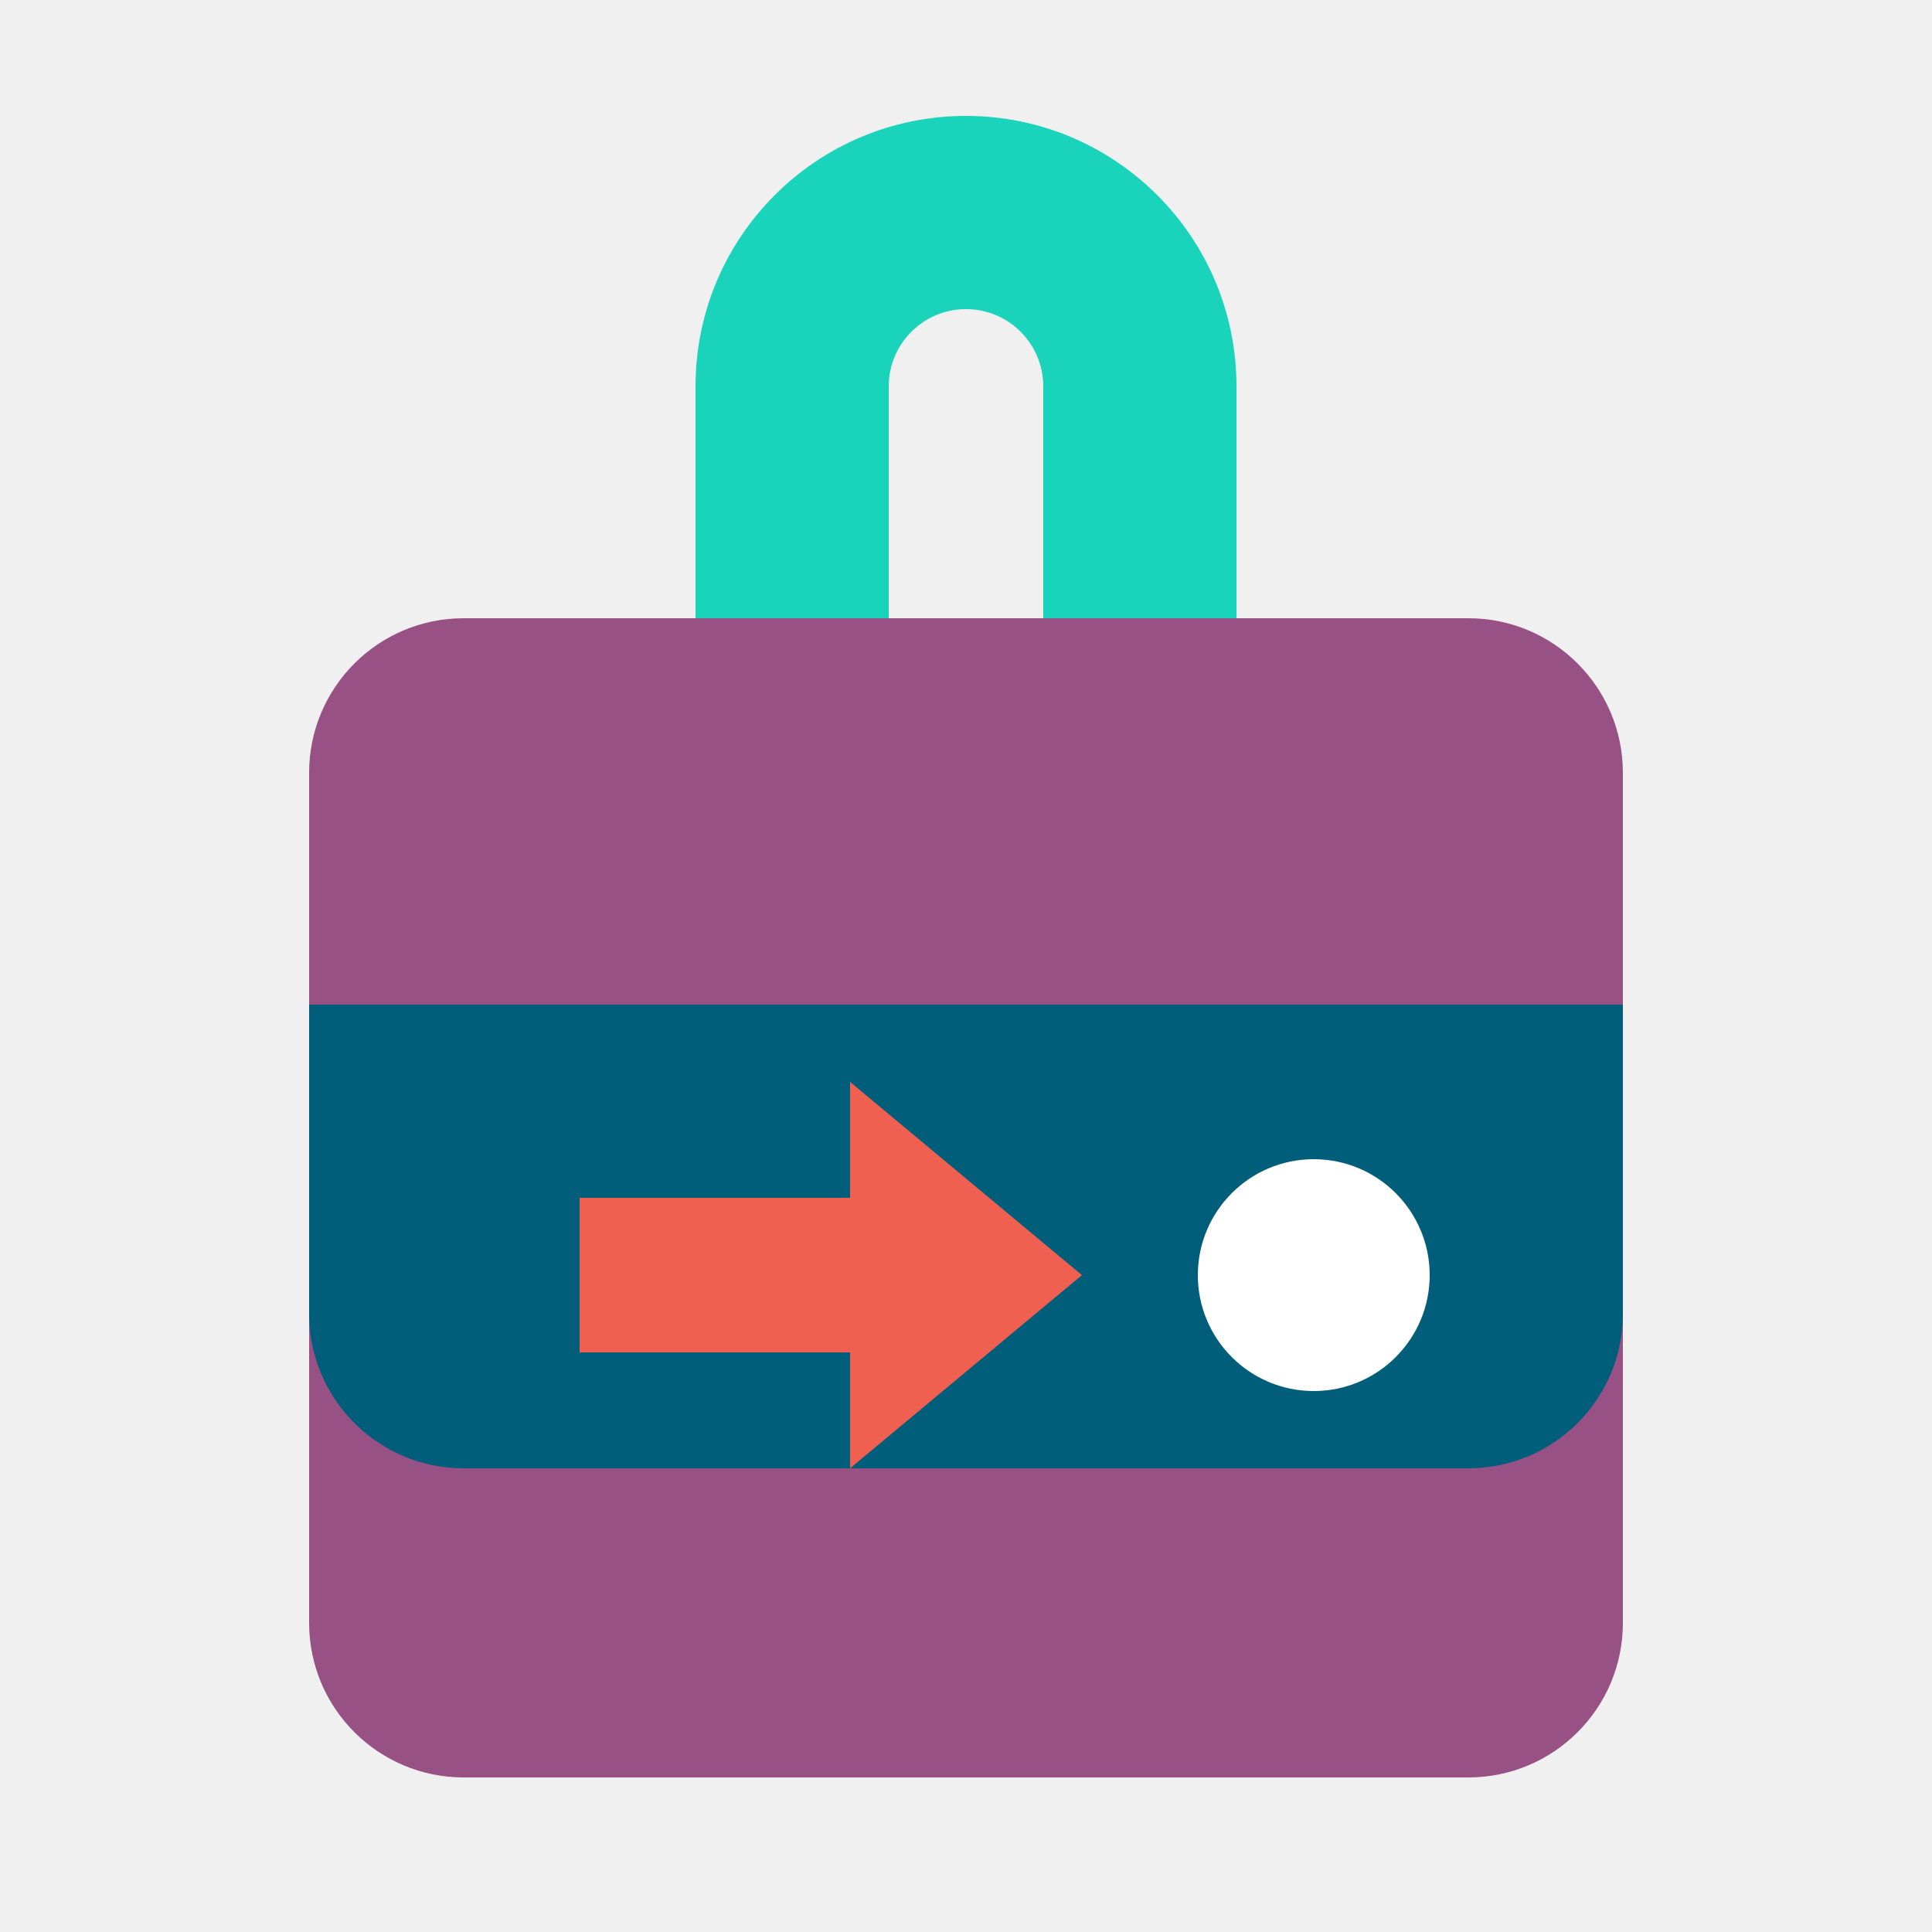
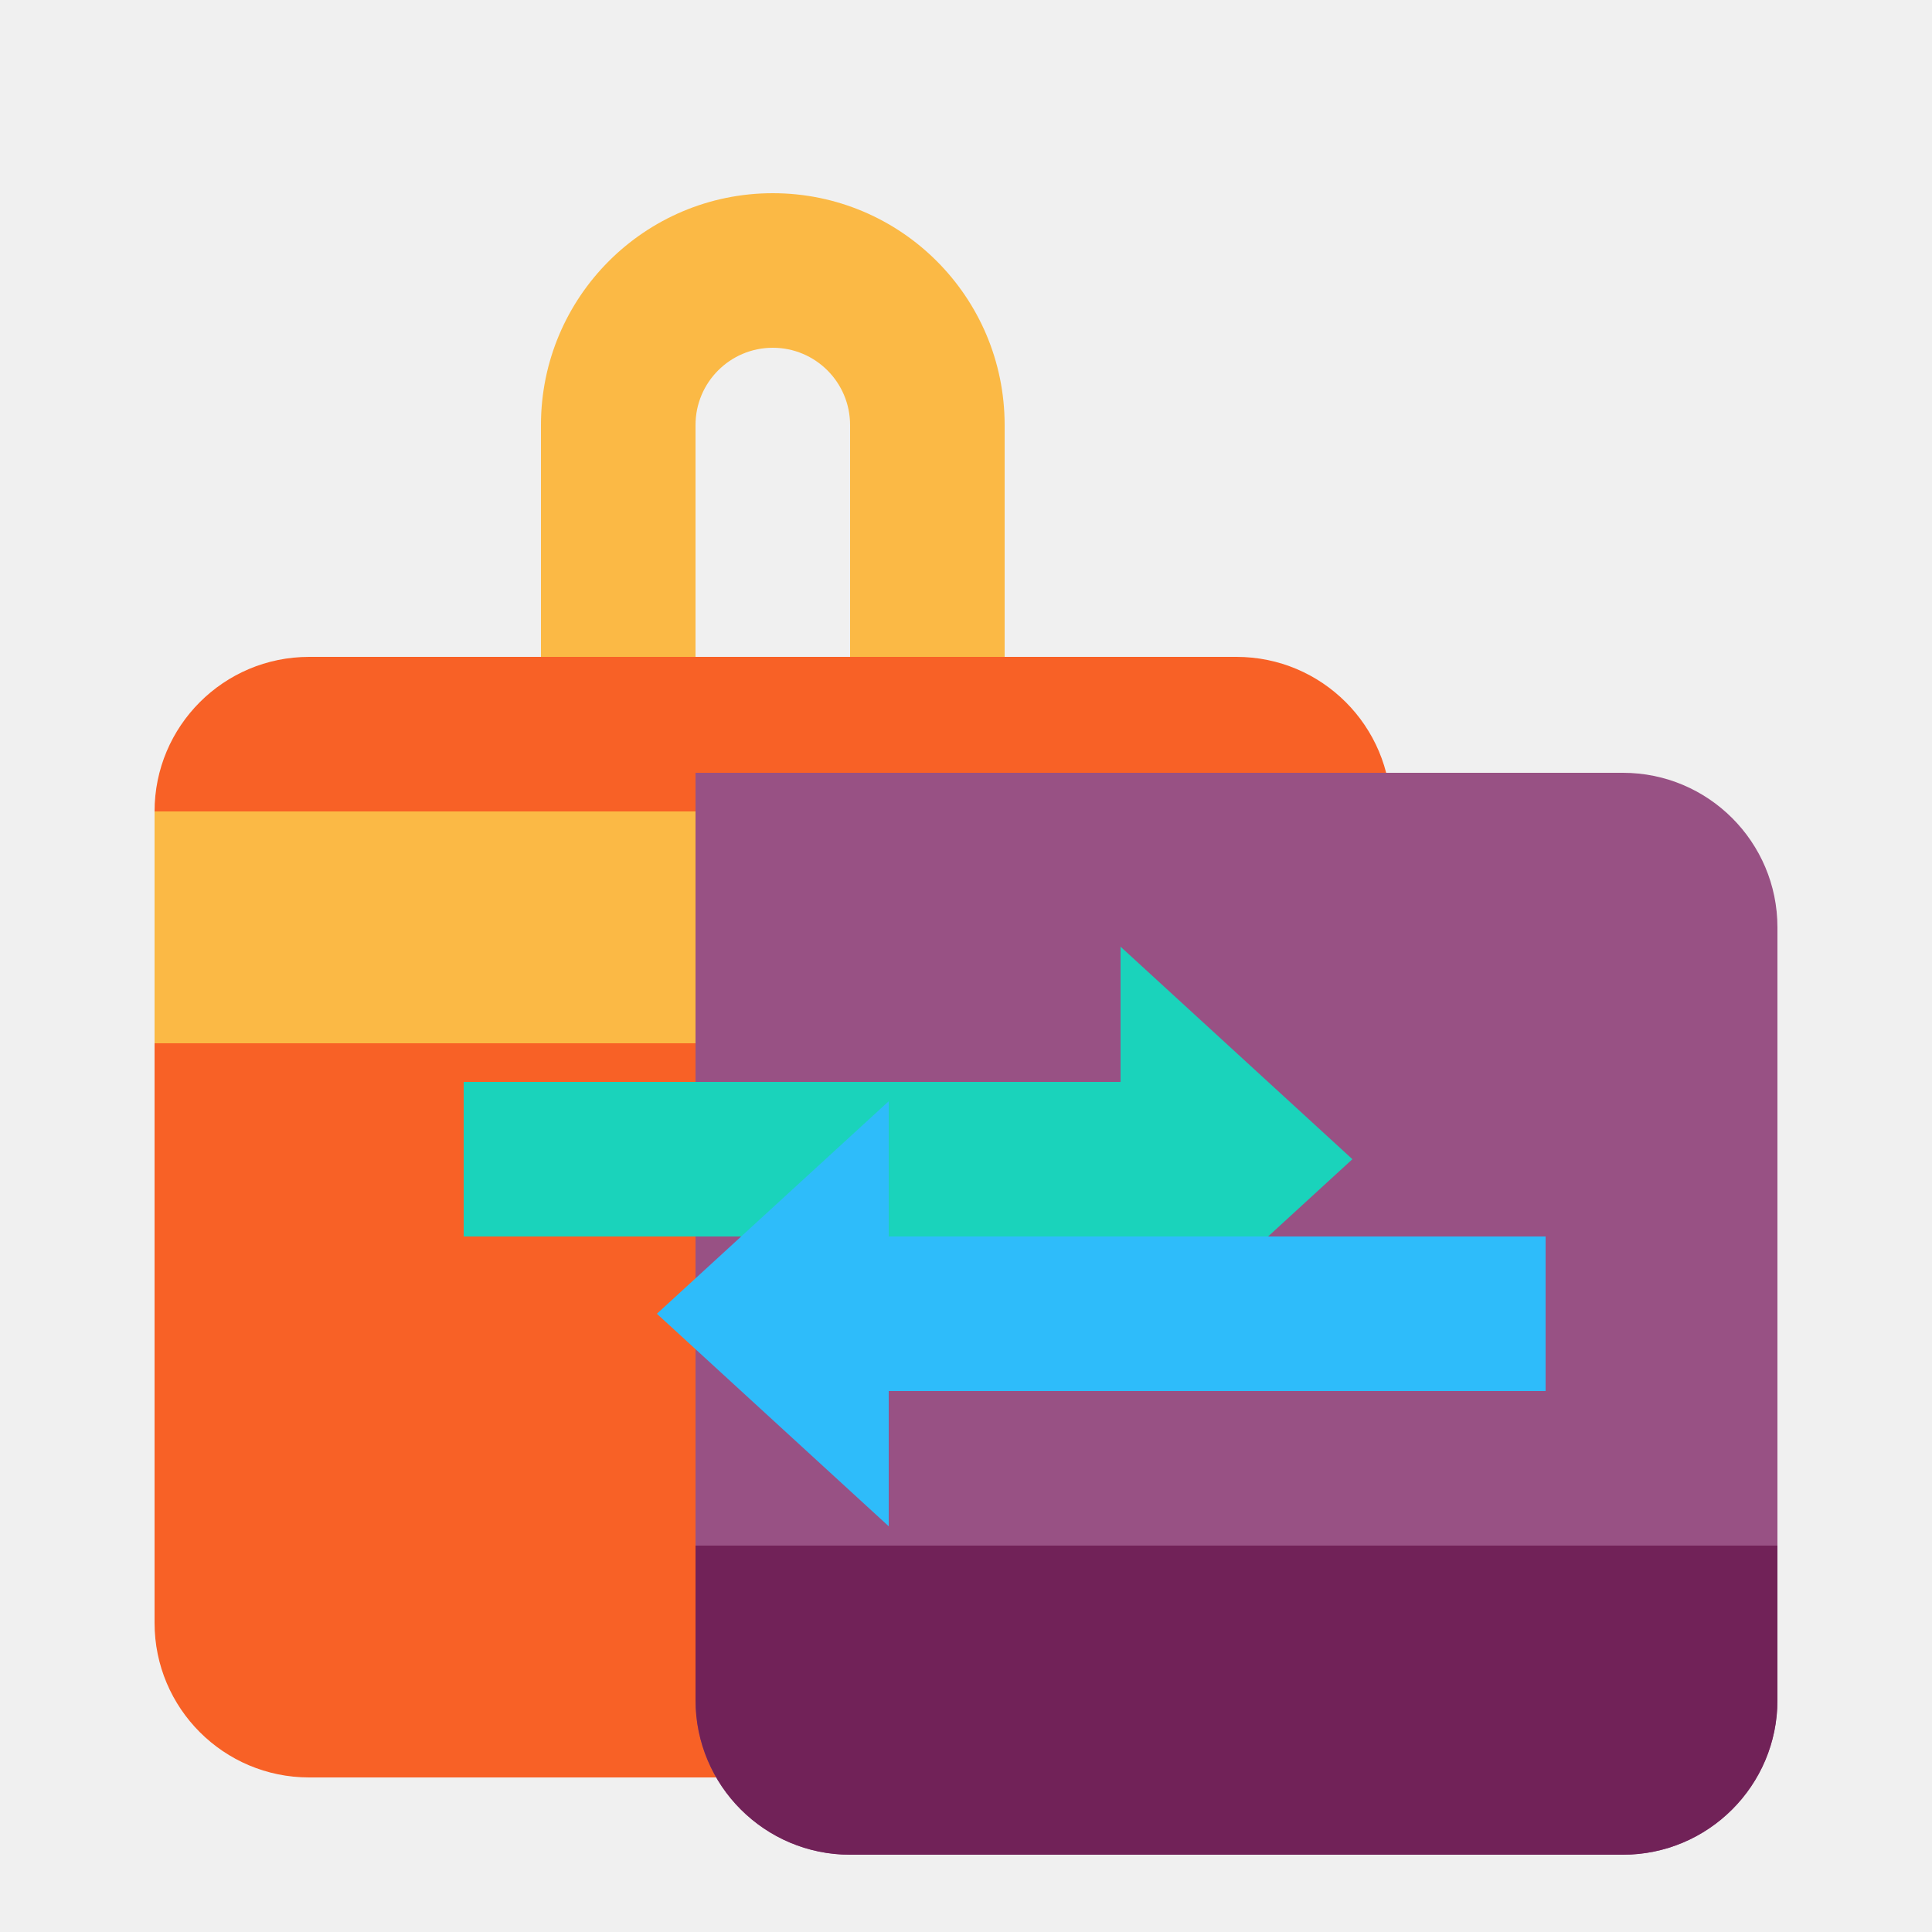
<svg xmlns="http://www.w3.org/2000/svg" width="50" height="50" viewBox="0 0 50 50">
-   <path d="M12 16h26a4 4 0 0 1 4 4v22a4 4 0 0 1-4 4H12a4 4 0 0 1-4-4V20a4 4 0 0 1 4-4Z" fill="#985184" />
-   <path d="M18 16V10a7 7 0 0 1 14 0v6h-5v-6a2 2 0 0 0-4 0v6h-5Z" fill="#1AD3BB" />
-   <path d="M8 26h34v8a4 4 0 0 1-4 4H12a4 4 0 0 1-4-4v-8Z" fill="#005E7A" />
-   <path d="M22 28l6 5-6 5v-3h-7v-4h7v-3Z" fill="#F06050" />
-   <circle cx="34" cy="33" r="3" fill="#FFF" />
+   <path d="M8 17h24a4 4 0 0 1 4 4v21a4 4 0 0 1-4 4H8a4 4 0 0 1-4-4V21a4 4 0 0 1 4-4Z" fill="#F86126" />
+   <path d="M14 17V11a6 6 0 0 1 12 0v6h-4v-6a2 2 0 0 0-4 0v6h-4Z" fill="#FBB945" />
+   <path d="M4 21h32v6H4v-6Z" fill="#FBB945" />
+   <path d="M18 20h24a4 4 0 0 1 4 4v20a4 4 0 0 1-4 4H22a4 4 0 0 1-4-4V20Z" fill="#985184" />
+   <path d="M18 40h28v4a4 4 0 0 1-4 4H22a4 4 0 0 1-4-4v-4Z" fill="#712258" />
+   <path d="M12 28h17v-3.5l6 5.5-6 5.5V32H12v-4Z" fill="#1AD3BB" />
+   <path d="M40 36H23v3.5l-6-5.5 6-5.5V32h17v4Z" fill="#2EBCFA" />
</svg>
